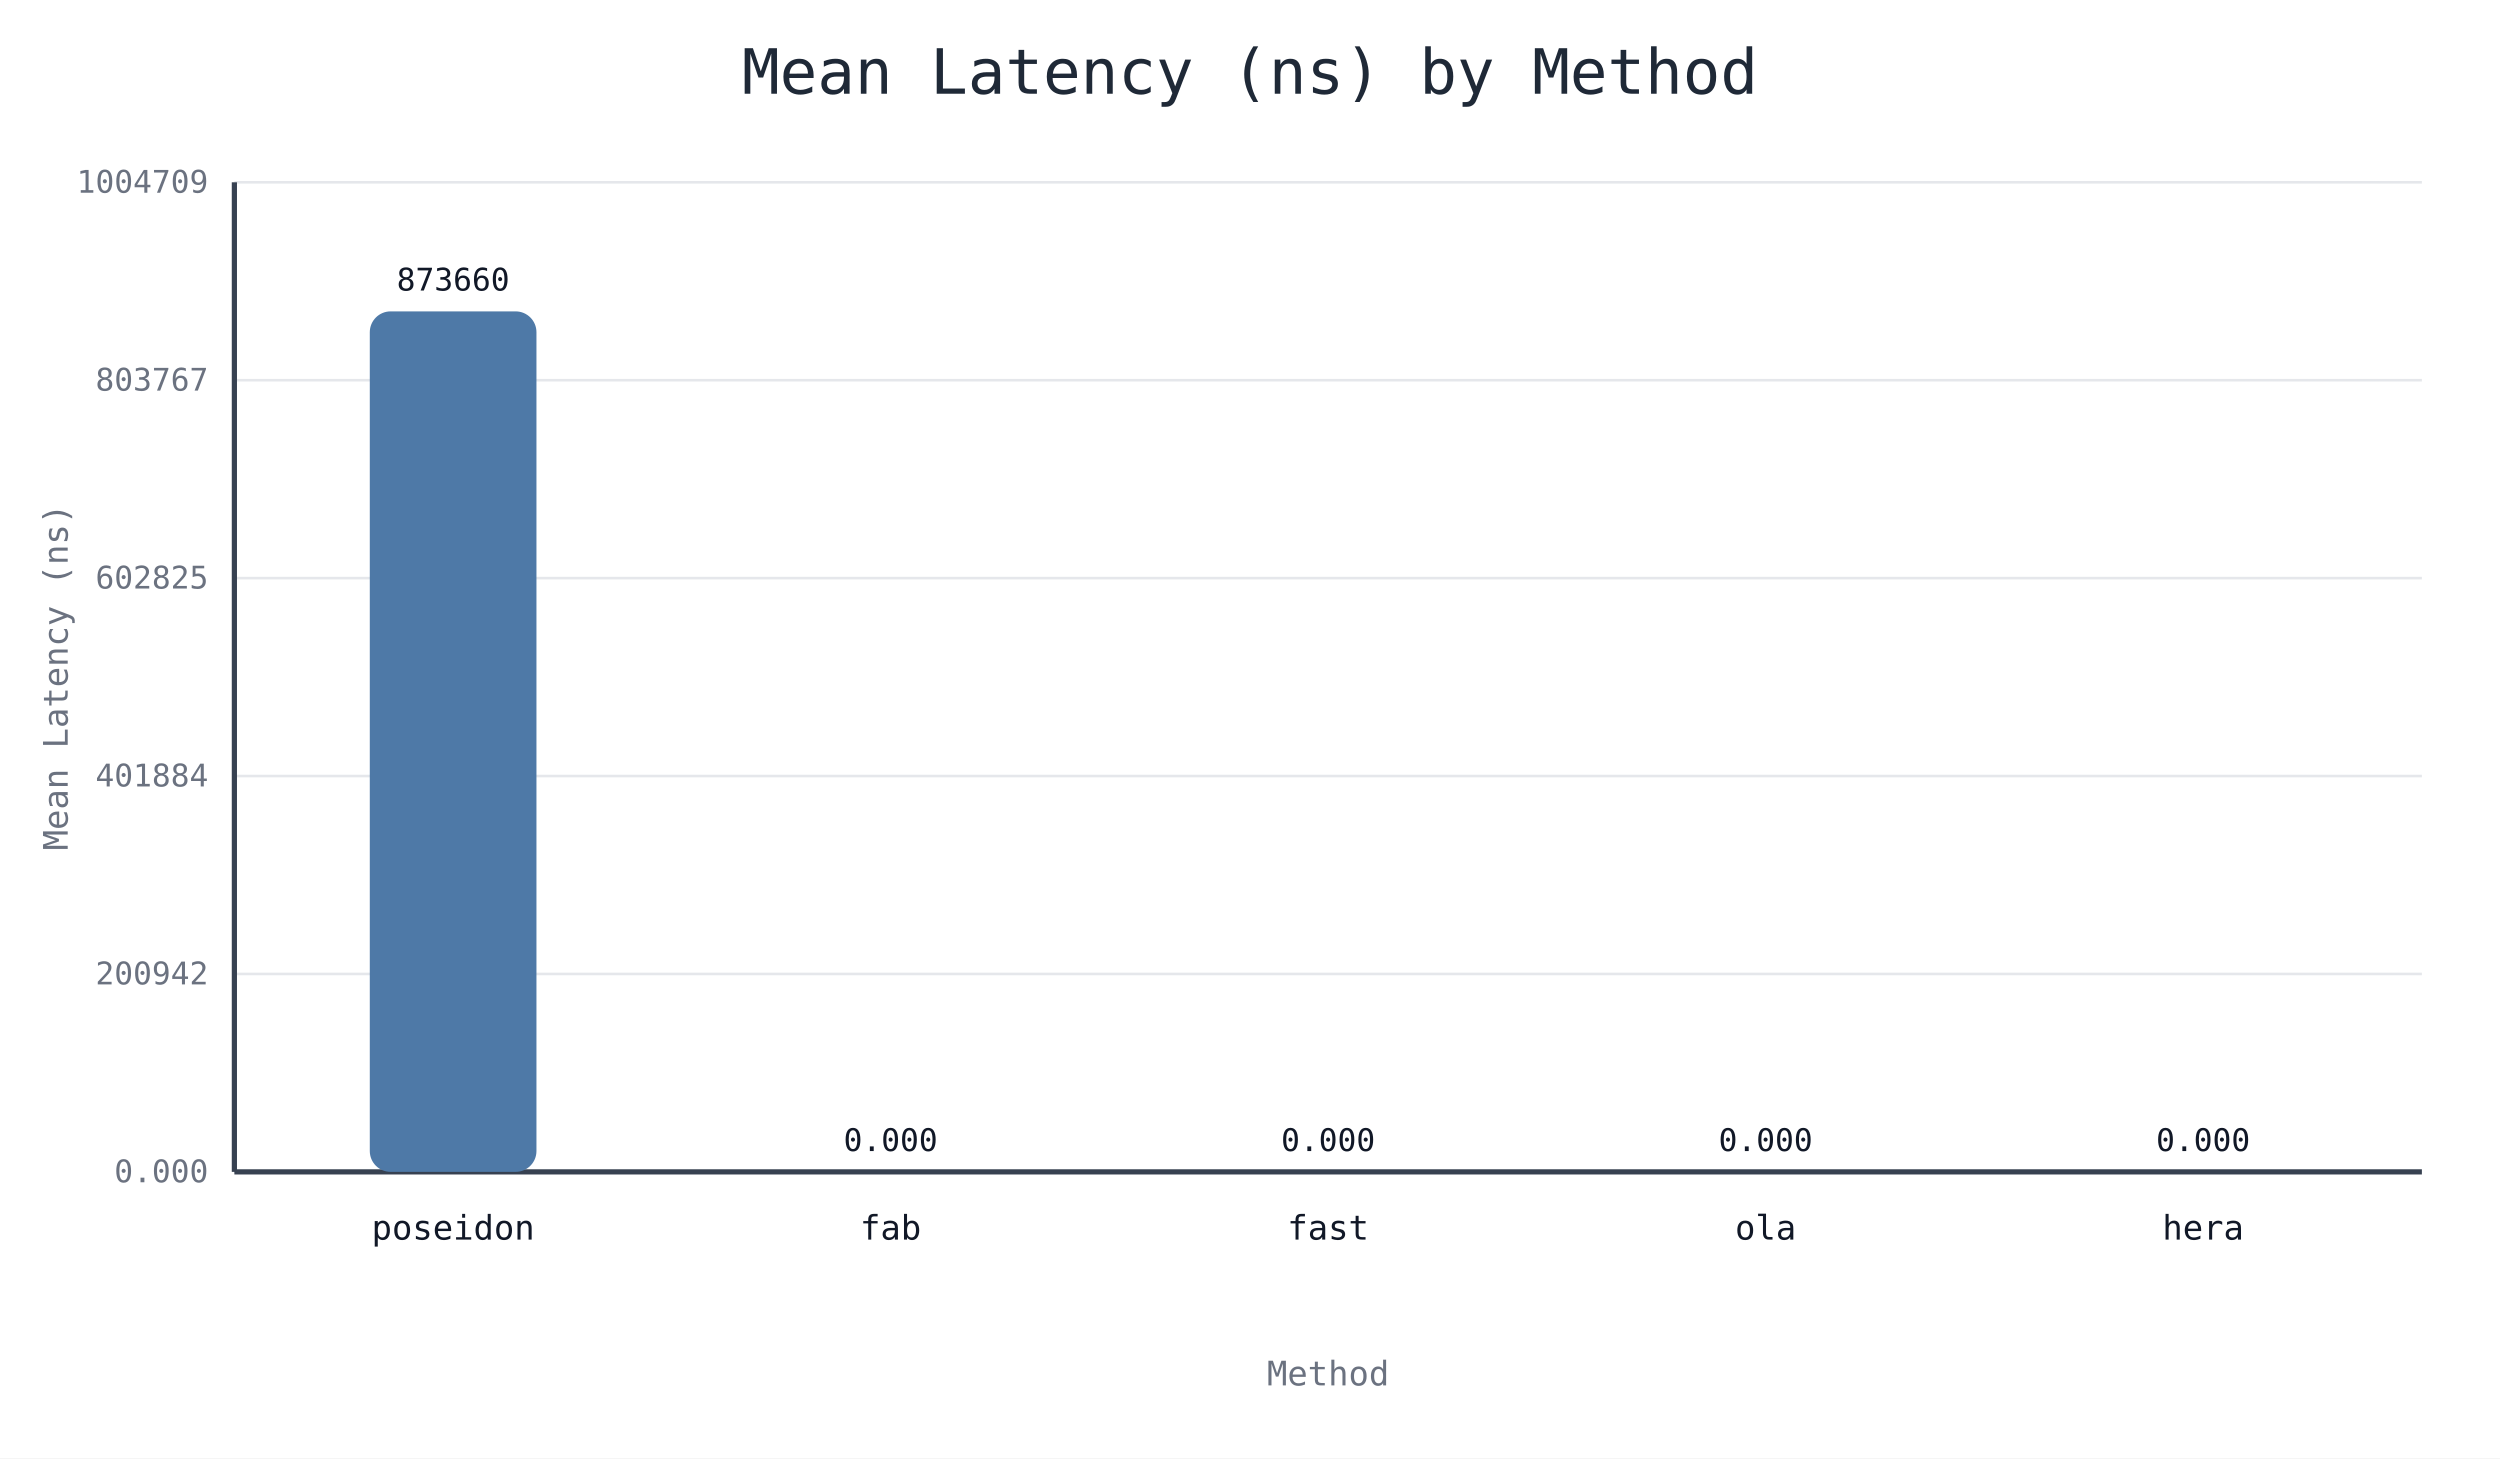
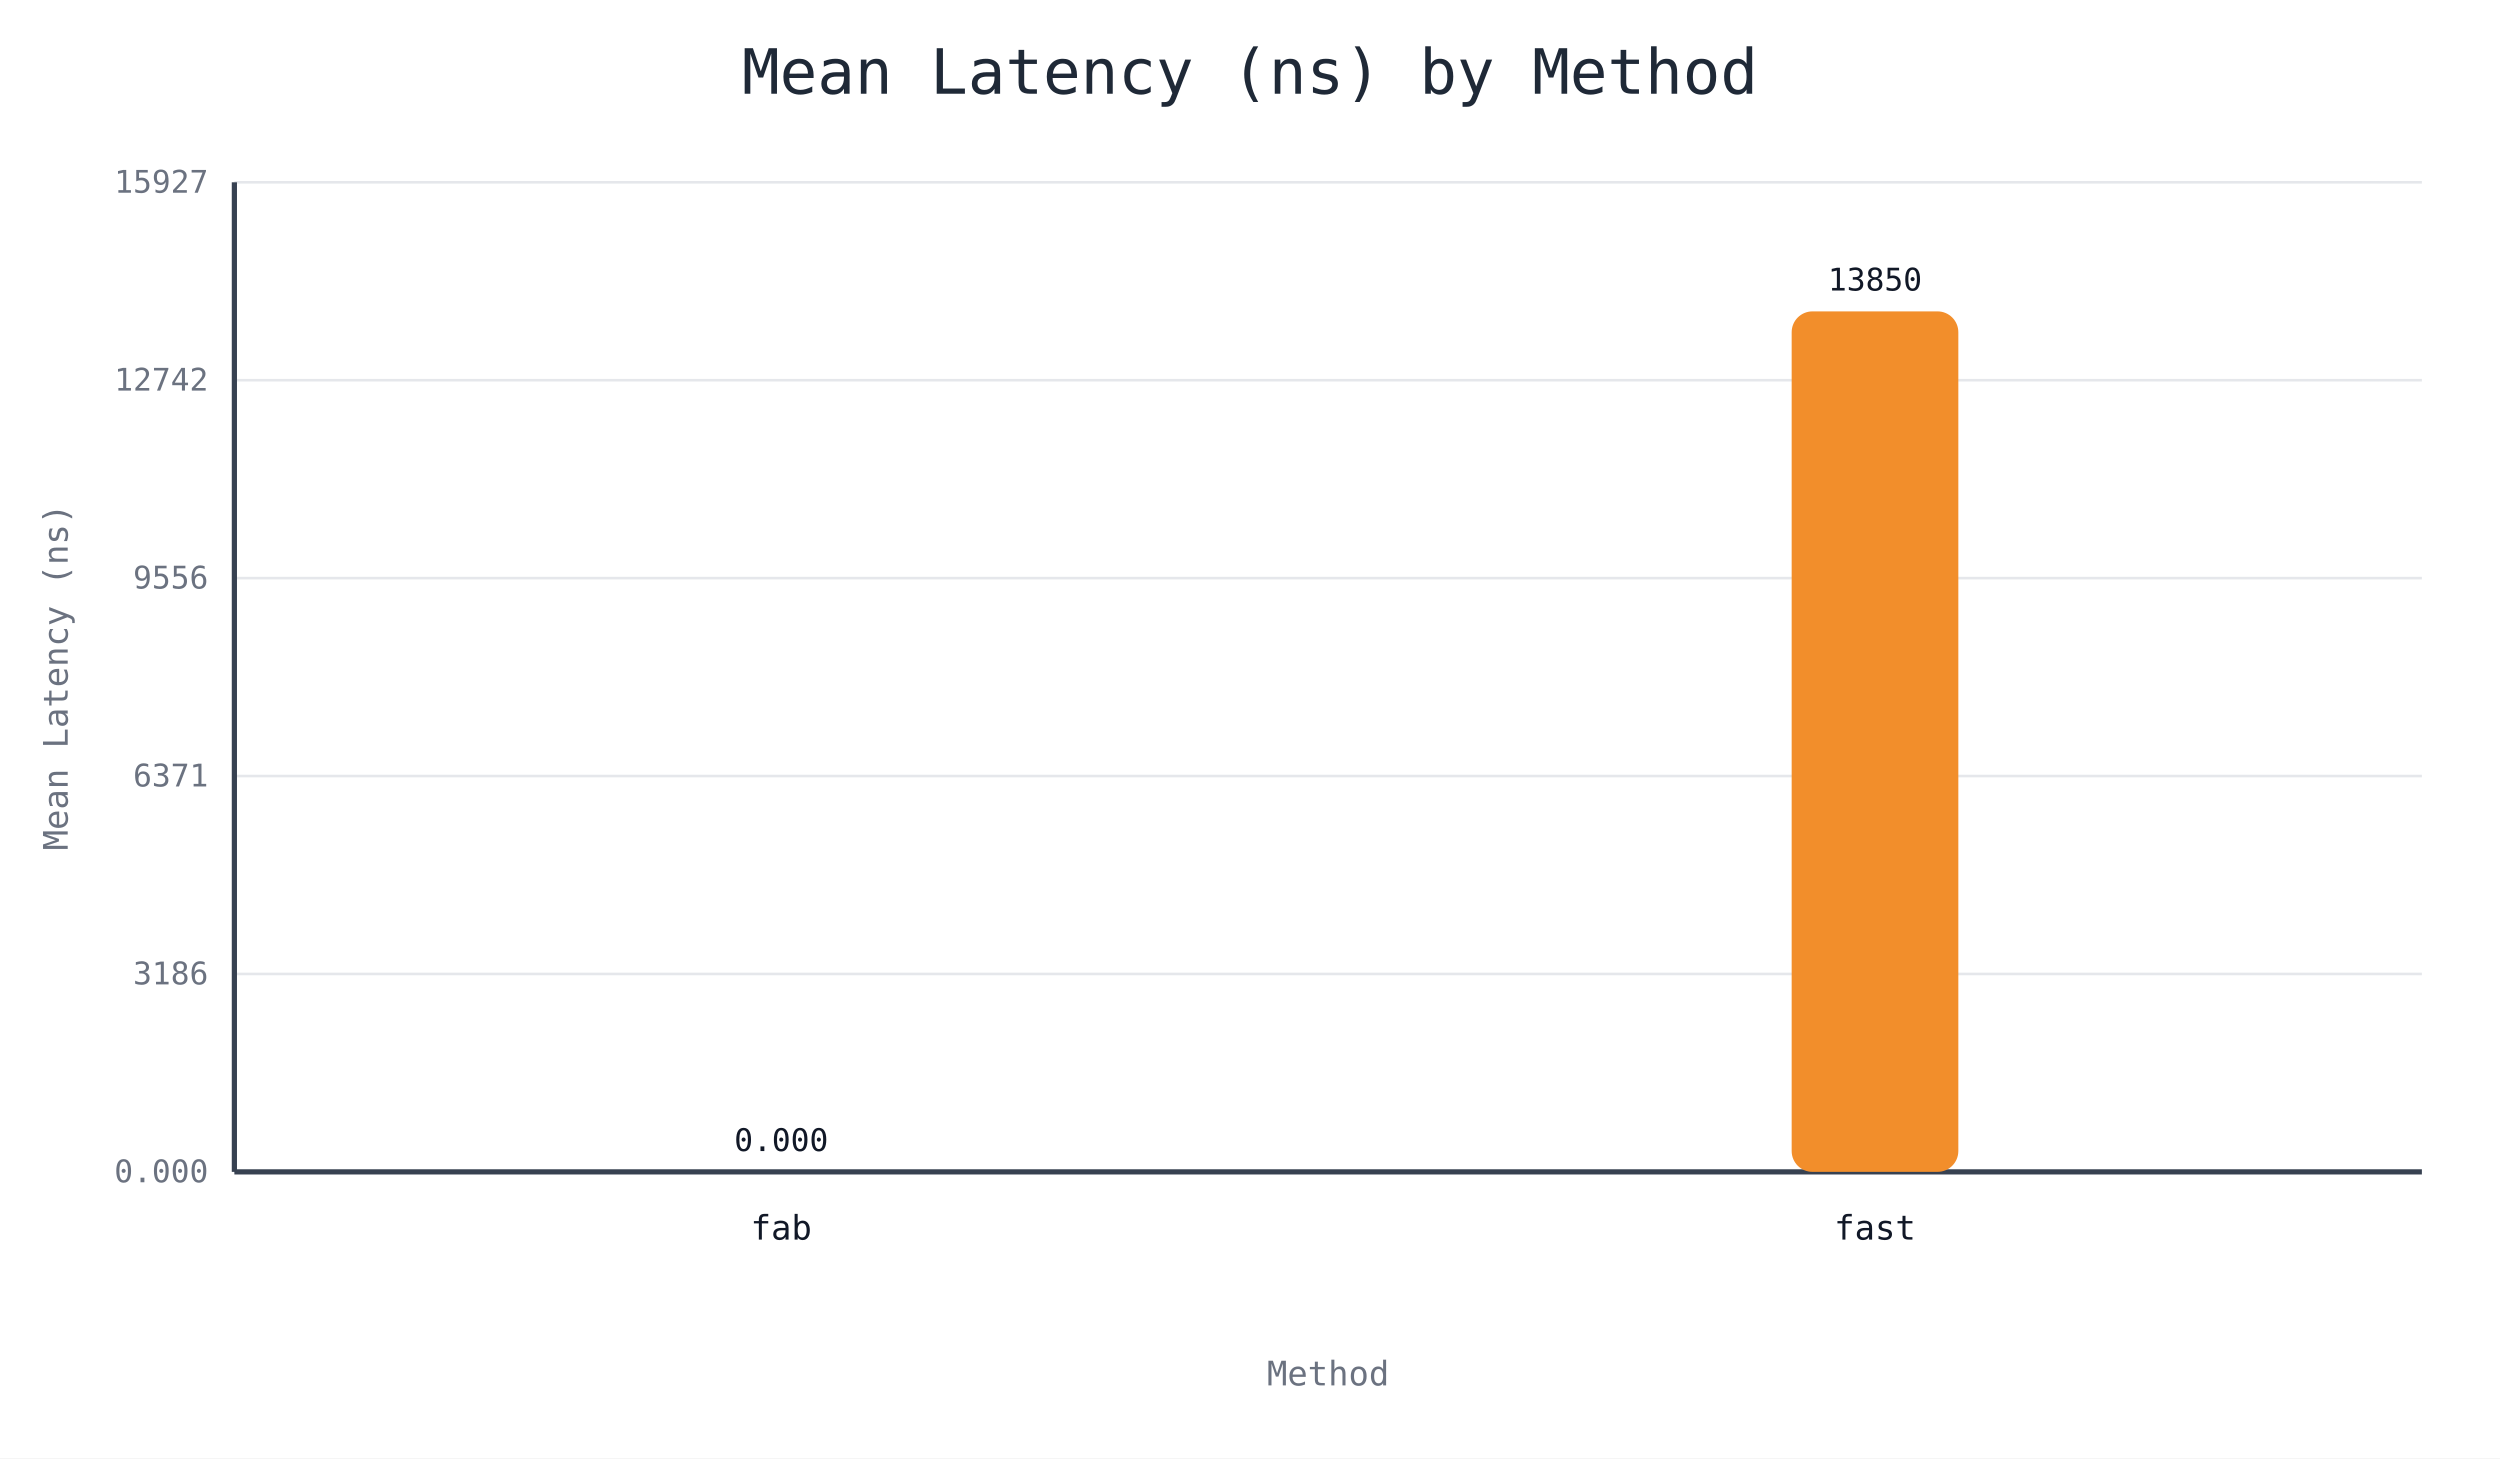
<svg xmlns="http://www.w3.org/2000/svg" width="960" height="560" viewBox="0 0 960 560">
  <rect x="0" y="0" width="100%" height="100%" fill="#ffffff" />
  <text x="480.0" y="36" text-anchor="middle" font-size="24" font-family="Maple Mono, Cascadia Code, monospace" fill="#1f2937">Mean Latency (ns) by Method</text>
  <line x1="90" y1="450.00" x2="930" y2="450.00" stroke="#e5e7eb" stroke-width="1" />
  <text x="80" y="454.00" text-anchor="end" font-size="12" font-family="Maple Mono, Cascadia Code, monospace" fill="#6b7280">0.000</text>
  <line x1="90" y1="374.00" x2="930" y2="374.00" stroke="#e5e7eb" stroke-width="1" />
-   <text x="80" y="378.00" text-anchor="end" font-size="12" font-family="Maple Mono, Cascadia Code, monospace" fill="#6b7280">200942</text>
+   <text x="80" y="378.00" text-anchor="end" font-size="12" font-family="Maple Mono, Cascadia Code, monospace" fill="#6b7280">3186</text>
  <line x1="90" y1="298.00" x2="930" y2="298.00" stroke="#e5e7eb" stroke-width="1" />
-   <text x="80" y="302.00" text-anchor="end" font-size="12" font-family="Maple Mono, Cascadia Code, monospace" fill="#6b7280">401884</text>
+   <text x="80" y="302.00" text-anchor="end" font-size="12" font-family="Maple Mono, Cascadia Code, monospace" fill="#6b7280">6371</text>
  <line x1="90" y1="222.00" x2="930" y2="222.00" stroke="#e5e7eb" stroke-width="1" />
-   <text x="80" y="226.00" text-anchor="end" font-size="12" font-family="Maple Mono, Cascadia Code, monospace" fill="#6b7280">602825</text>
+   <text x="80" y="226.00" text-anchor="end" font-size="12" font-family="Maple Mono, Cascadia Code, monospace" fill="#6b7280">9556</text>
  <line x1="90" y1="146.00" x2="930" y2="146.00" stroke="#e5e7eb" stroke-width="1" />
-   <text x="80" y="150.00" text-anchor="end" font-size="12" font-family="Maple Mono, Cascadia Code, monospace" fill="#6b7280">803767</text>
+   <text x="80" y="150.00" text-anchor="end" font-size="12" font-family="Maple Mono, Cascadia Code, monospace" fill="#6b7280">12742</text>
  <line x1="90" y1="70.00" x2="930" y2="70.00" stroke="#e5e7eb" stroke-width="1" />
-   <text x="80" y="74.00" text-anchor="end" font-size="12" font-family="Maple Mono, Cascadia Code, monospace" fill="#6b7280">1004709</text>
+   <text x="80" y="74.00" text-anchor="end" font-size="12" font-family="Maple Mono, Cascadia Code, monospace" fill="#6b7280">15927</text>
  <line x1="90" y1="450" x2="930" y2="450" stroke="#374151" stroke-width="2" />
  <line x1="90" y1="70" x2="90" y2="450" stroke="#374151" stroke-width="2" />
-   <rect x="142.00" y="119.57" width="64.00" height="330.43" fill="#4E79A7" rx="8" ry="8" />
-   <text x="174.00" y="111.57" text-anchor="middle" font-size="12" font-family="Maple Mono, Cascadia Code, monospace" fill="#111827">873660</text>
-   <text x="174.00" y="476.00" text-anchor="middle" font-size="13" font-family="Maple Mono, Cascadia Code, monospace" fill="#111827">poseidon</text>
-   <rect x="310.00" y="450.00" width="64.00" height="0.00" fill="#F28E2B" rx="8" ry="8" />
-   <text x="342.00" y="442.00" text-anchor="middle" font-size="12" font-family="Maple Mono, Cascadia Code, monospace" fill="#111827">0.000</text>
-   <text x="342.00" y="476.00" text-anchor="middle" font-size="13" font-family="Maple Mono, Cascadia Code, monospace" fill="#111827">fab</text>
-   <rect x="478.00" y="450.00" width="64.00" height="0.00" fill="#E15759" rx="8" ry="8" />
-   <text x="510.00" y="442.00" text-anchor="middle" font-size="12" font-family="Maple Mono, Cascadia Code, monospace" fill="#111827">0.000</text>
-   <text x="510.00" y="476.00" text-anchor="middle" font-size="13" font-family="Maple Mono, Cascadia Code, monospace" fill="#111827">fast</text>
-   <rect x="646.00" y="450.00" width="64.00" height="0.00" fill="#76B7B2" rx="8" ry="8" />
-   <text x="678.00" y="442.00" text-anchor="middle" font-size="12" font-family="Maple Mono, Cascadia Code, monospace" fill="#111827">0.000</text>
-   <text x="678.00" y="476.00" text-anchor="middle" font-size="13" font-family="Maple Mono, Cascadia Code, monospace" fill="#111827">ola</text>
-   <rect x="814.00" y="450.00" width="64.00" height="0.00" fill="#59A14F" rx="8" ry="8" />
-   <text x="846.00" y="442.00" text-anchor="middle" font-size="12" font-family="Maple Mono, Cascadia Code, monospace" fill="#111827">0.000</text>
-   <text x="846.00" y="476.00" text-anchor="middle" font-size="13" font-family="Maple Mono, Cascadia Code, monospace" fill="#111827">hera</text>
+   <rect x="268.00" y="450.00" width="64.00" height="0.00" fill="#4E79A7" rx="8" ry="8" />
+   <text x="300.00" y="442.00" text-anchor="middle" font-size="12" font-family="Maple Mono, Cascadia Code, monospace" fill="#111827">0.000</text>
+   <text x="300.00" y="476.00" text-anchor="middle" font-size="13" font-family="Maple Mono, Cascadia Code, monospace" fill="#111827">fab</text>
+   <rect x="688.00" y="119.57" width="64.00" height="330.43" fill="#F28E2B" rx="8" ry="8" />
+   <text x="720.00" y="111.57" text-anchor="middle" font-size="12" font-family="Maple Mono, Cascadia Code, monospace" fill="#111827">13850</text>
+   <text x="720.00" y="476.00" text-anchor="middle" font-size="13" font-family="Maple Mono, Cascadia Code, monospace" fill="#111827">fast</text>
  <text x="510.00" y="532" text-anchor="middle" font-size="13" font-family="Maple Mono, Cascadia Code, monospace" fill="#6b7280">Method</text>
  <text x="26" y="260.00" text-anchor="middle" font-size="13" font-family="Maple Mono, Cascadia Code, monospace" fill="#6b7280" transform="rotate(-90 26 260.00)">Mean Latency (ns)</text>
</svg>
